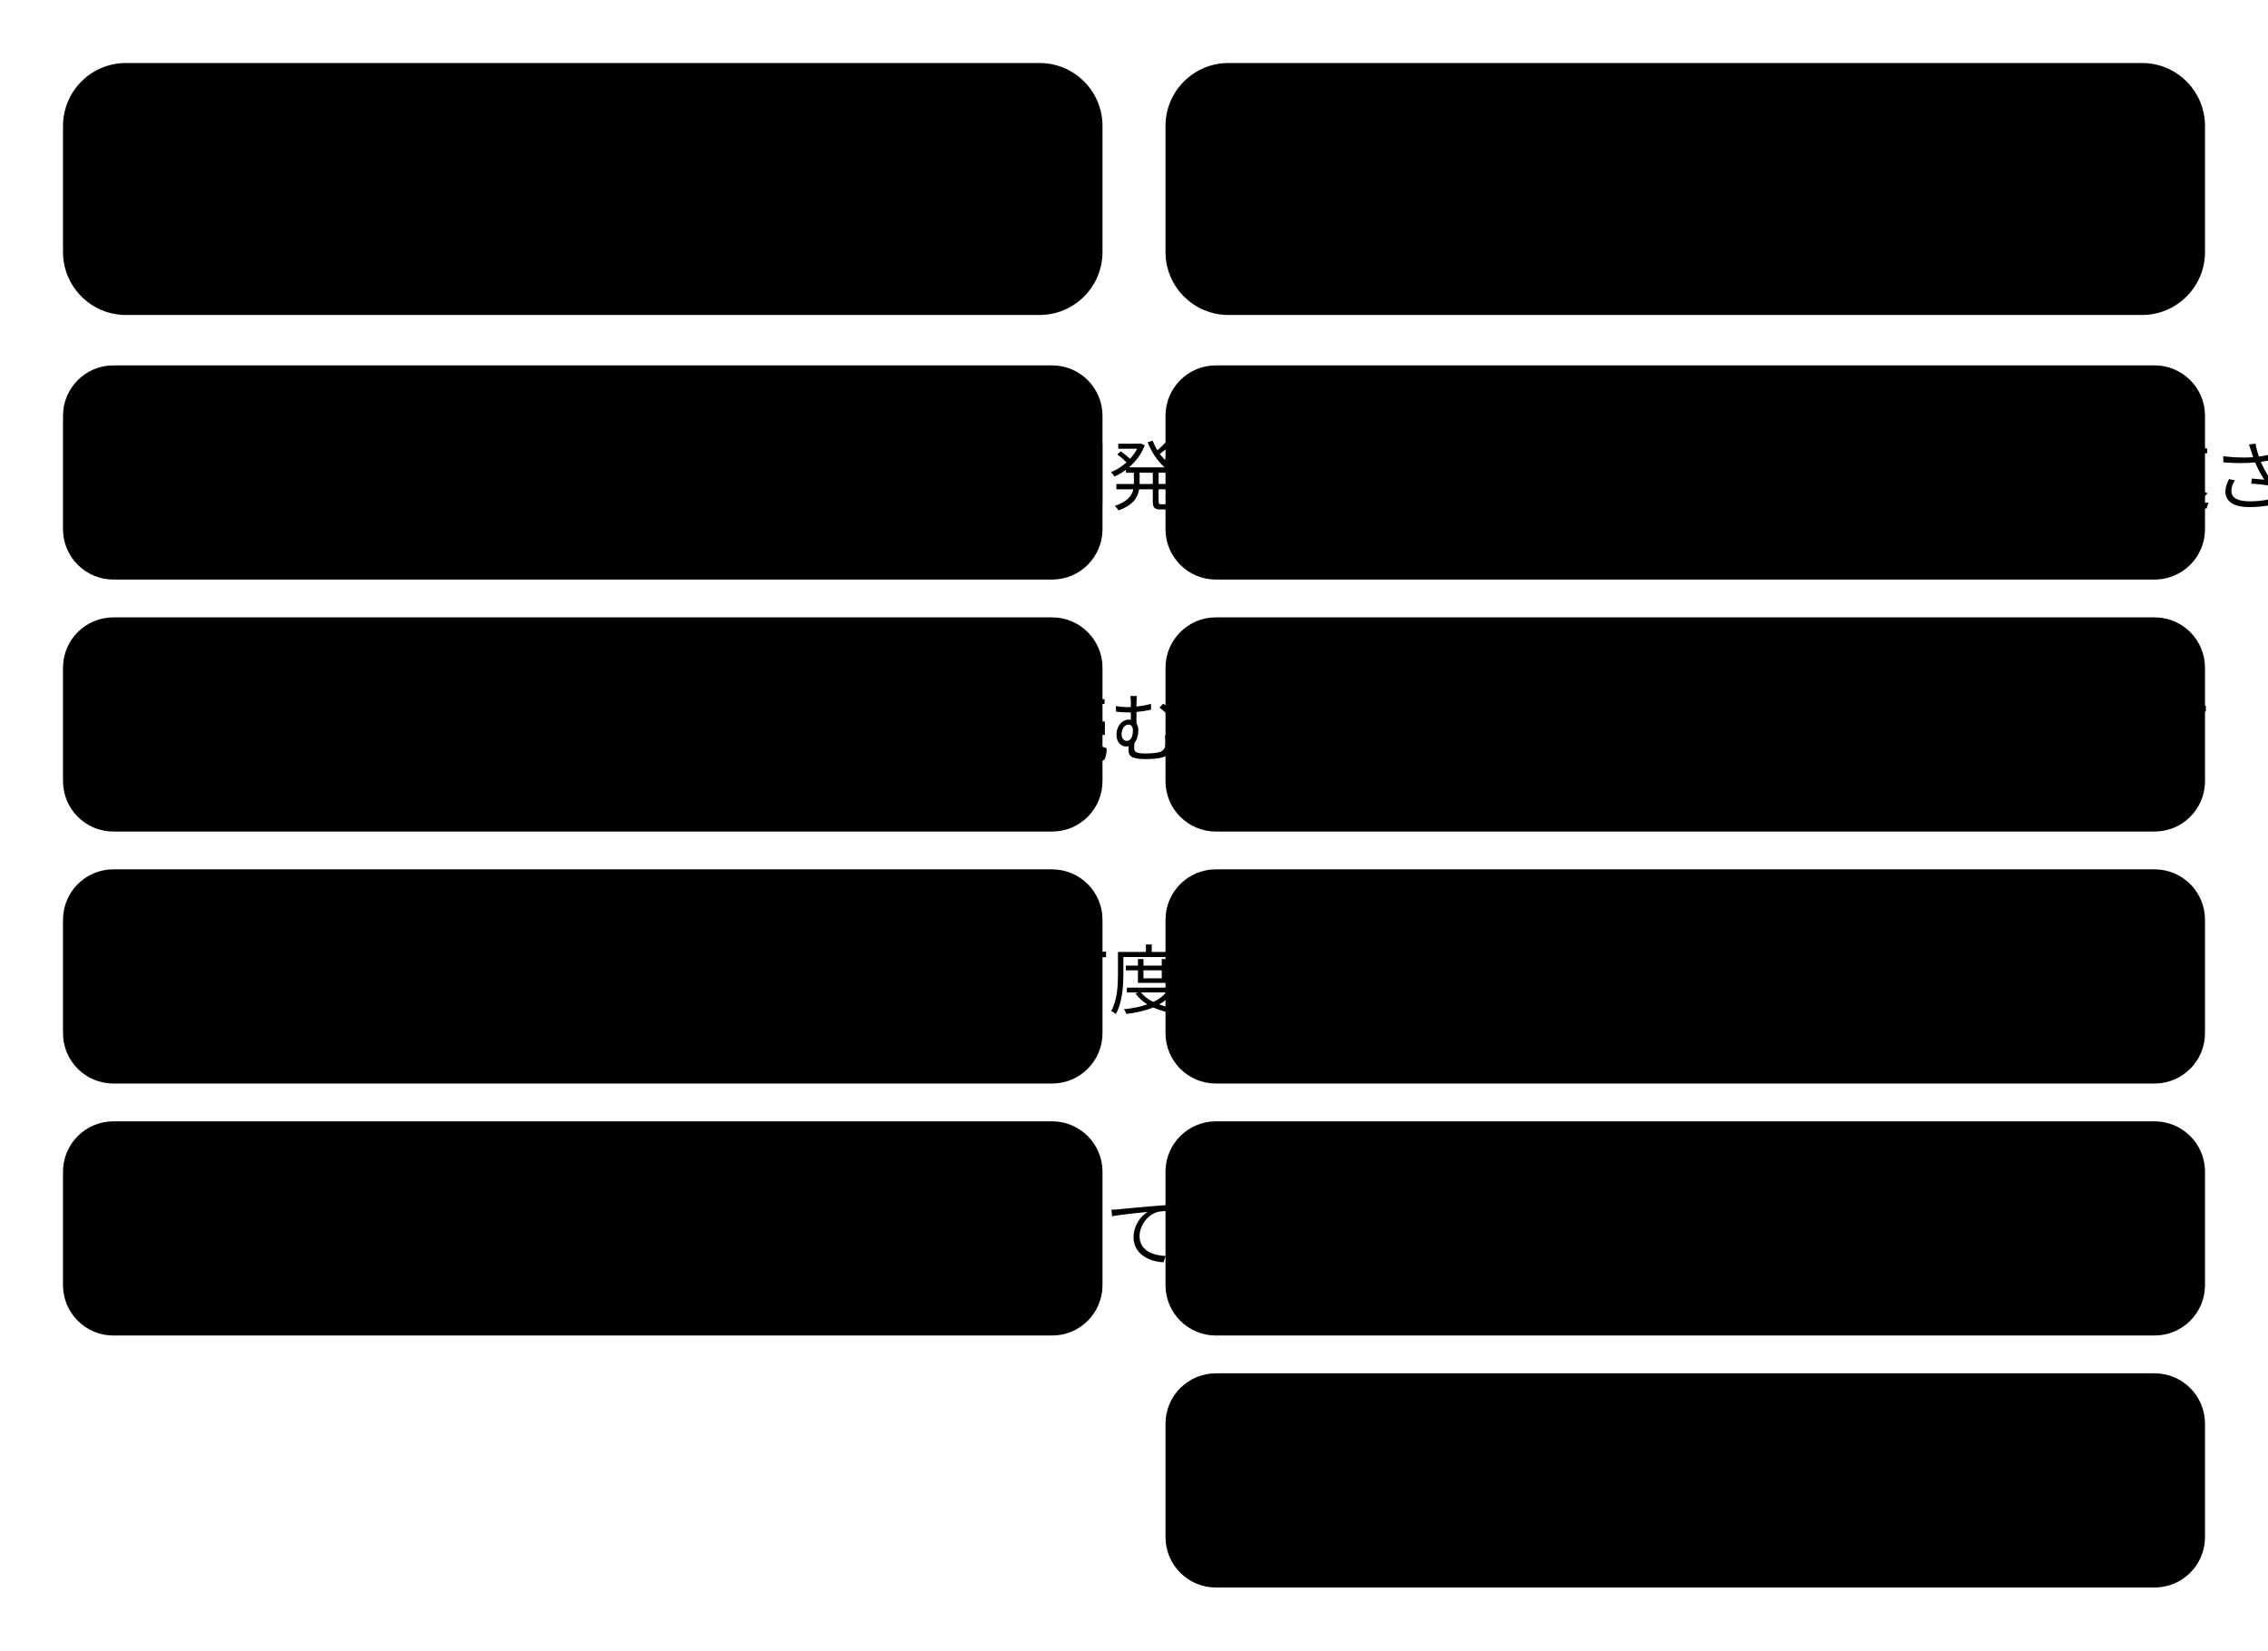
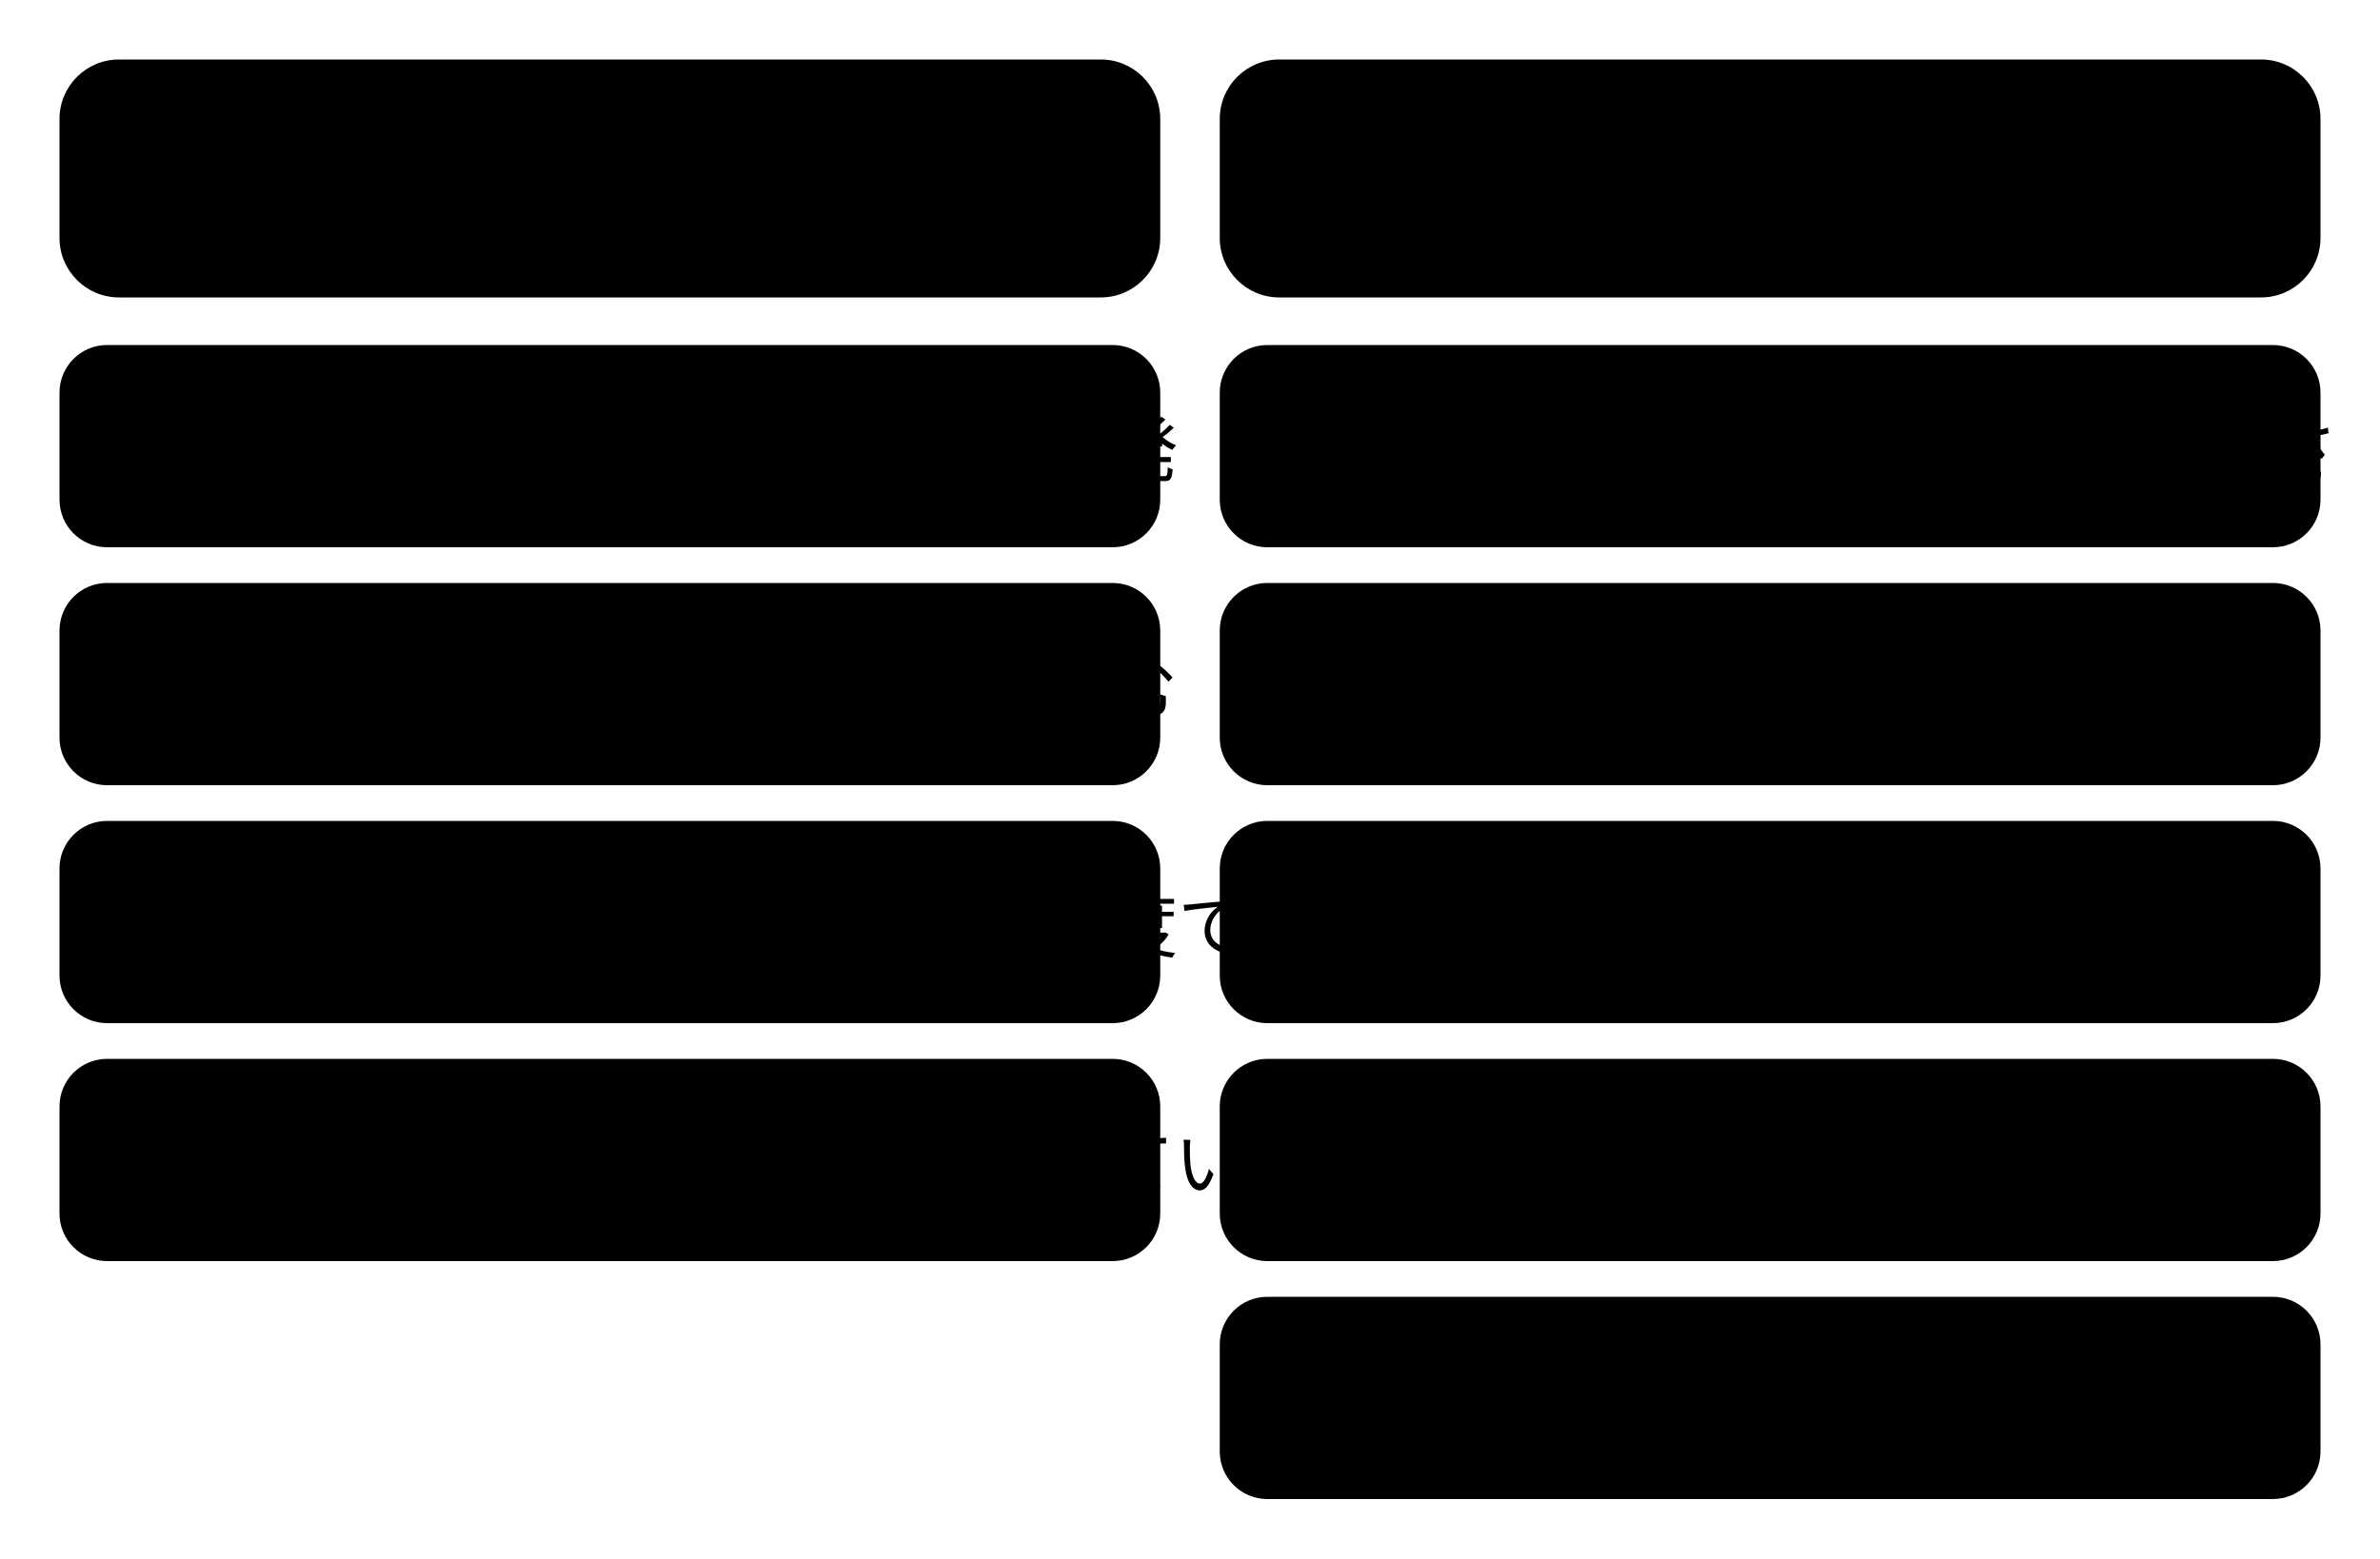
- <svg viewBox="0 0 360 262" role="img" aria-label="AI の得意なこと(いちばんはソフトウェア開発)と苦手なことの図">
+ <svg viewBox="0 0 400 262" role="img" aria-label="AI の得意なこと(いちばんはソフトウェア開発)と苦手なことの図">
  <g class="fx">
-     <rect x="10" y="10" width="165" height="40" rx="10" />
+     <rect x="10" y="10" width="185" height="40" rx="10" />
  </g>
-   <text class="ft strong" x="92" y="36">得意</text>
+   <text class="ft strong" x="102" y="36">得意</text>
  <g class="fm-box">
-     <rect x="185" y="10" width="165" height="40" rx="10" />
+     <rect x="205" y="10" width="185" height="40" rx="10" />
  </g>
-   <text class="ft strong" x="267" y="36">苦手</text>
+   <text class="ft strong" x="297" y="36">苦手</text>
  <g class="fx2">
-     <rect x="10" y="58" width="165" height="34" rx="8" />
+     <rect x="10" y="58" width="185" height="34" rx="8" />
  </g>
-   <text class="ft small strong" x="92" y="80">ソフトウェア開発</text>
+   <text class="ft small strong" x="102" y="80">ソフトウェア開発</text>
  <g class="fb">
-     <rect x="10" y="98" width="165" height="34" rx="8" />
-     <rect x="10" y="138" width="165" height="34" rx="8" />
-     <rect x="10" y="178" width="165" height="34" rx="8" />
-     <rect x="185" y="58" width="165" height="34" rx="8" />
-     <rect x="185" y="98" width="165" height="34" rx="8" />
-     <rect x="185" y="138" width="165" height="34" rx="8" />
-     <rect x="185" y="178" width="165" height="34" rx="8" />
-     <rect x="185" y="218" width="165" height="34" rx="8" />
+     <rect x="10" y="98" width="185" height="34" rx="8" />
+     <rect x="10" y="138" width="185" height="34" rx="8" />
+     <rect x="10" y="178" width="185" height="34" rx="8" />
+     <rect x="205" y="58" width="185" height="34" rx="8" />
+     <rect x="205" y="98" width="185" height="34" rx="8" />
+     <rect x="205" y="138" width="185" height="34" rx="8" />
+     <rect x="205" y="178" width="185" height="34" rx="8" />
+     <rect x="205" y="218" width="185" height="34" rx="8" />
  </g>
  <g class="ft small">
-     <text x="92" y="120">大量に資料を読む</text>
-     <text x="92" y="160">指示どおりに何度でも</text>
-     <text x="92" y="200">写真に何が写っているか</text>
-     <text x="267" y="80">細かい認識、速さ</text>
-     <text x="267" y="120">同じ答えを返す</text>
-     <text x="267" y="160">間違いに気付く</text>
-     <text x="267" y="200">責任を持つ</text>
-     <text x="267" y="240">現場の知識</text>
+     <text x="102" y="120">大量に資料を読む</text>
+     <text x="102" y="160">指示どおりに何度でも</text>
+     <text x="102" y="200">写真に何が写っているか</text>
+     <text x="297" y="80">細かい認識、速さ</text>
+     <text x="297" y="120">同じ答えを返す</text>
+     <text x="297" y="160">間違いに気付く</text>
+     <text x="297" y="200">責任を持つ</text>
+     <text x="297" y="240">現場の知識</text>
  </g>
</svg>
